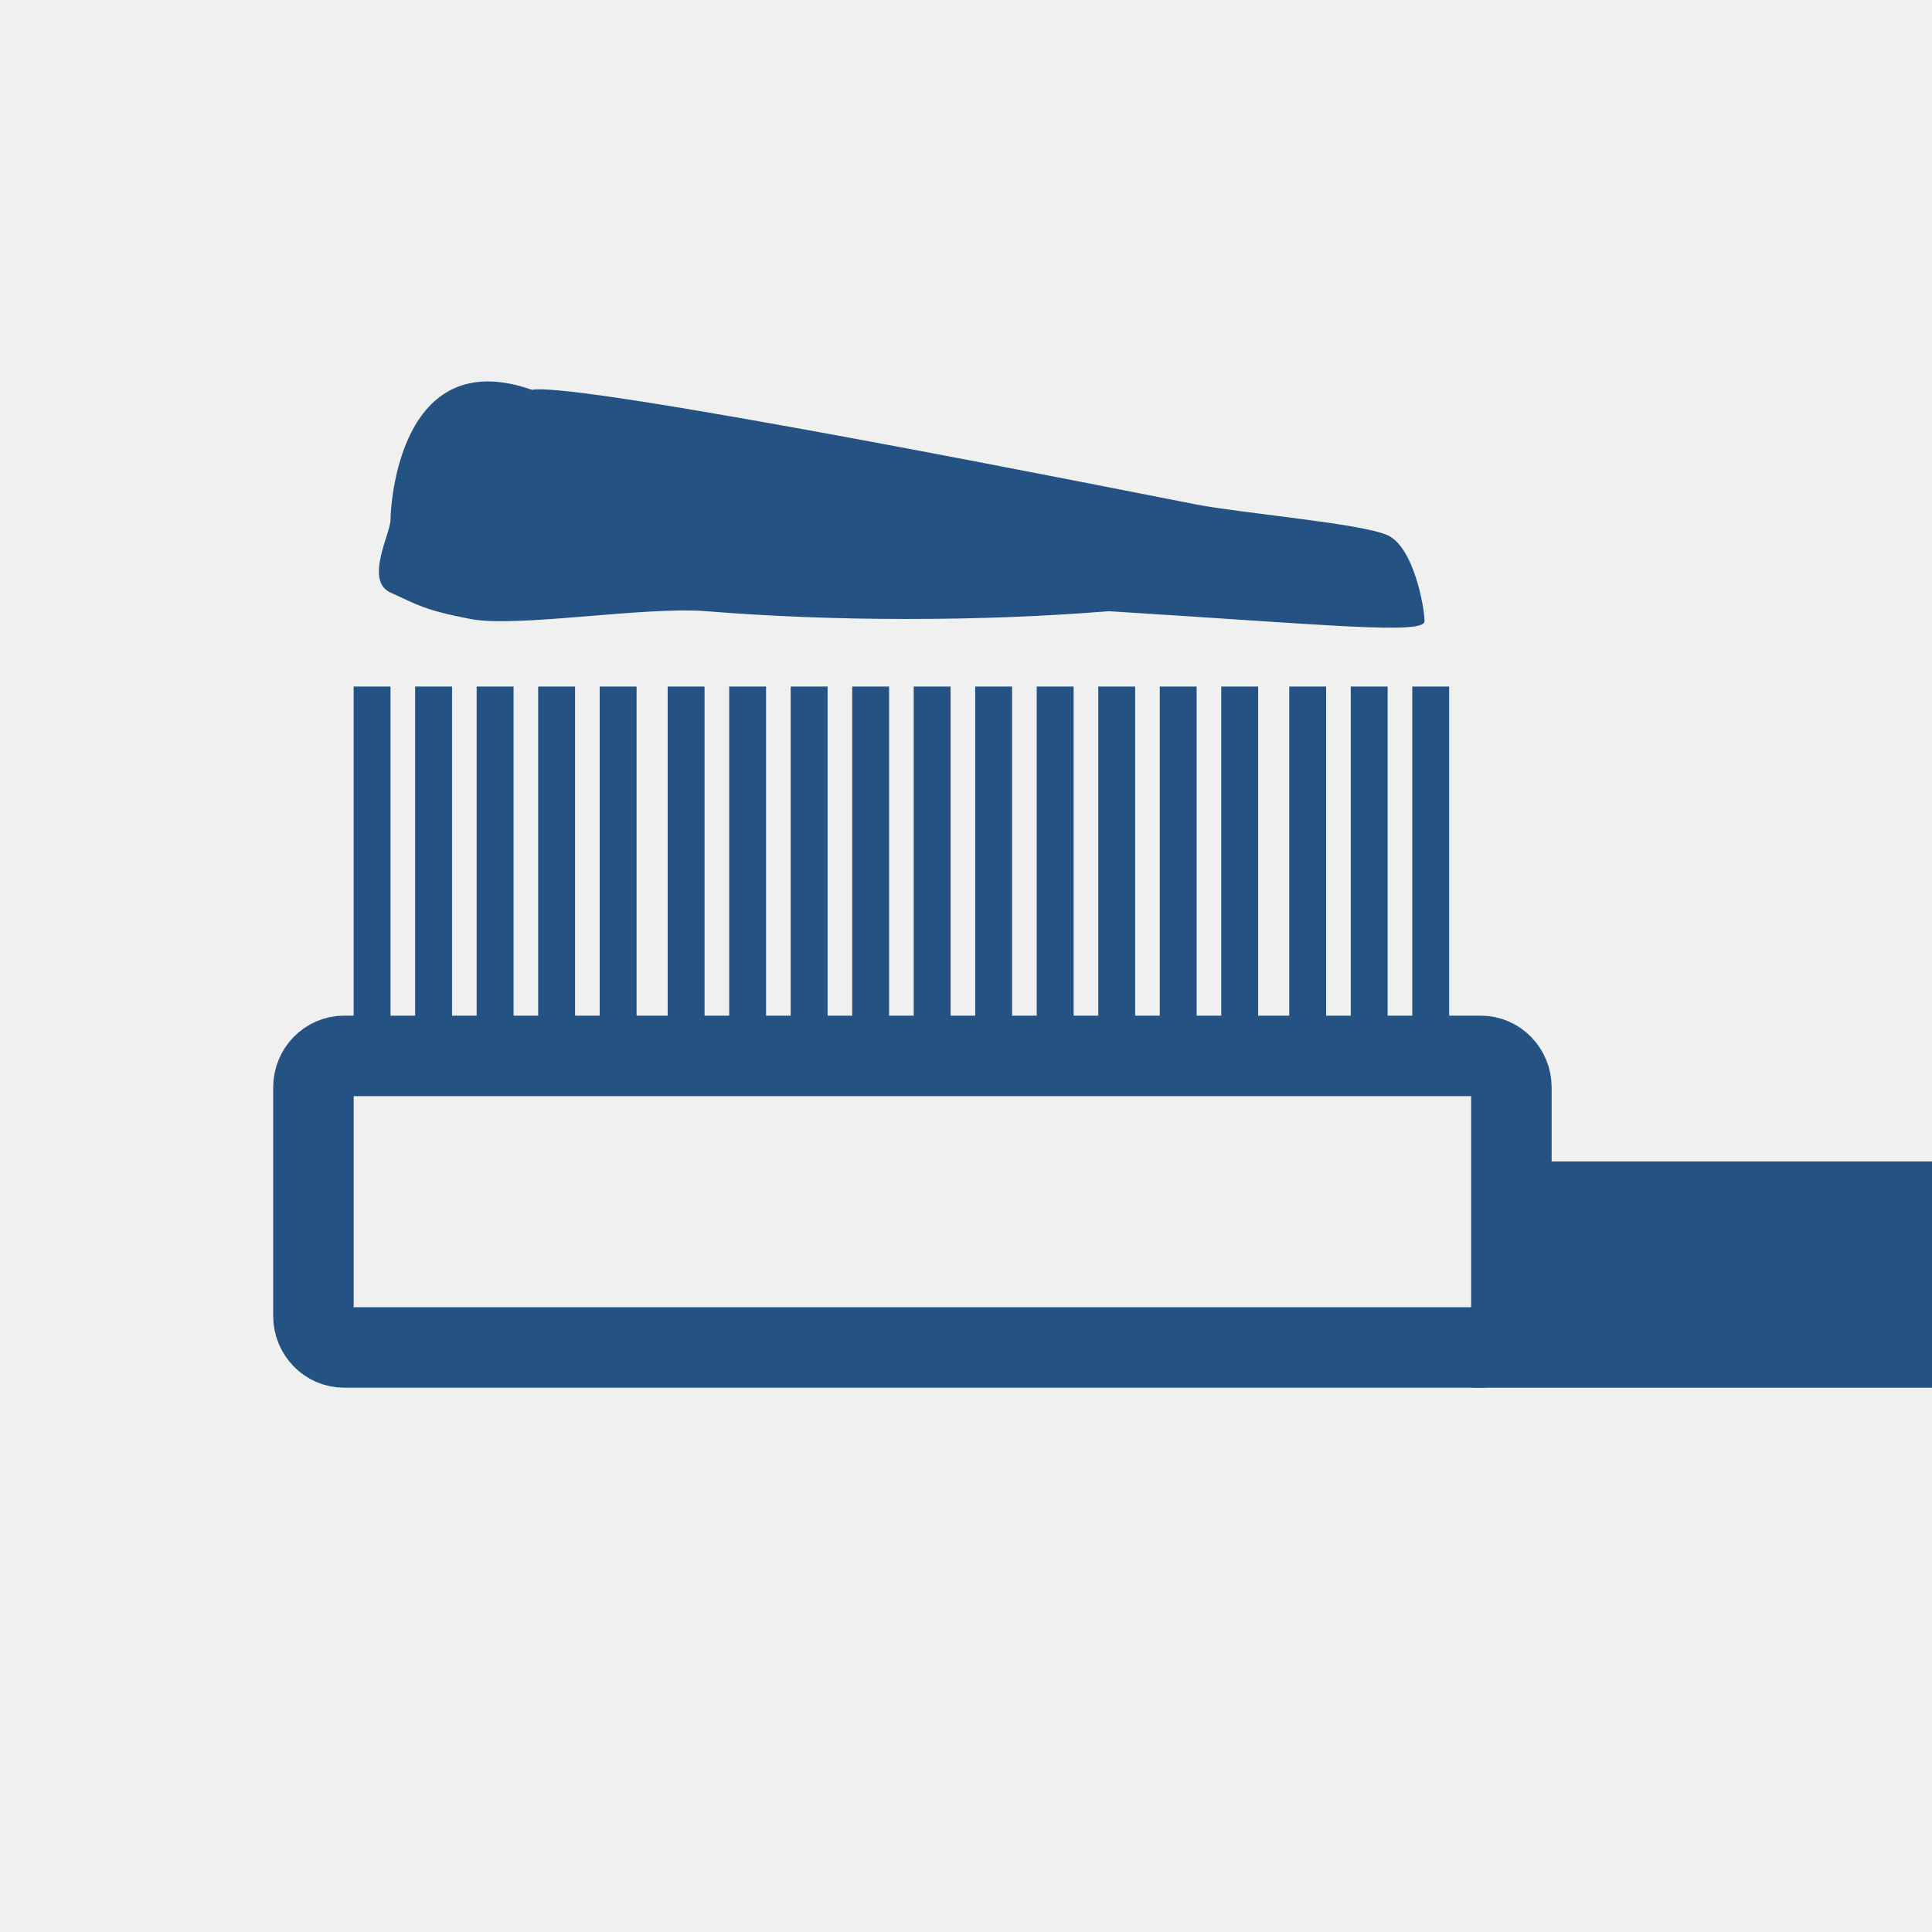
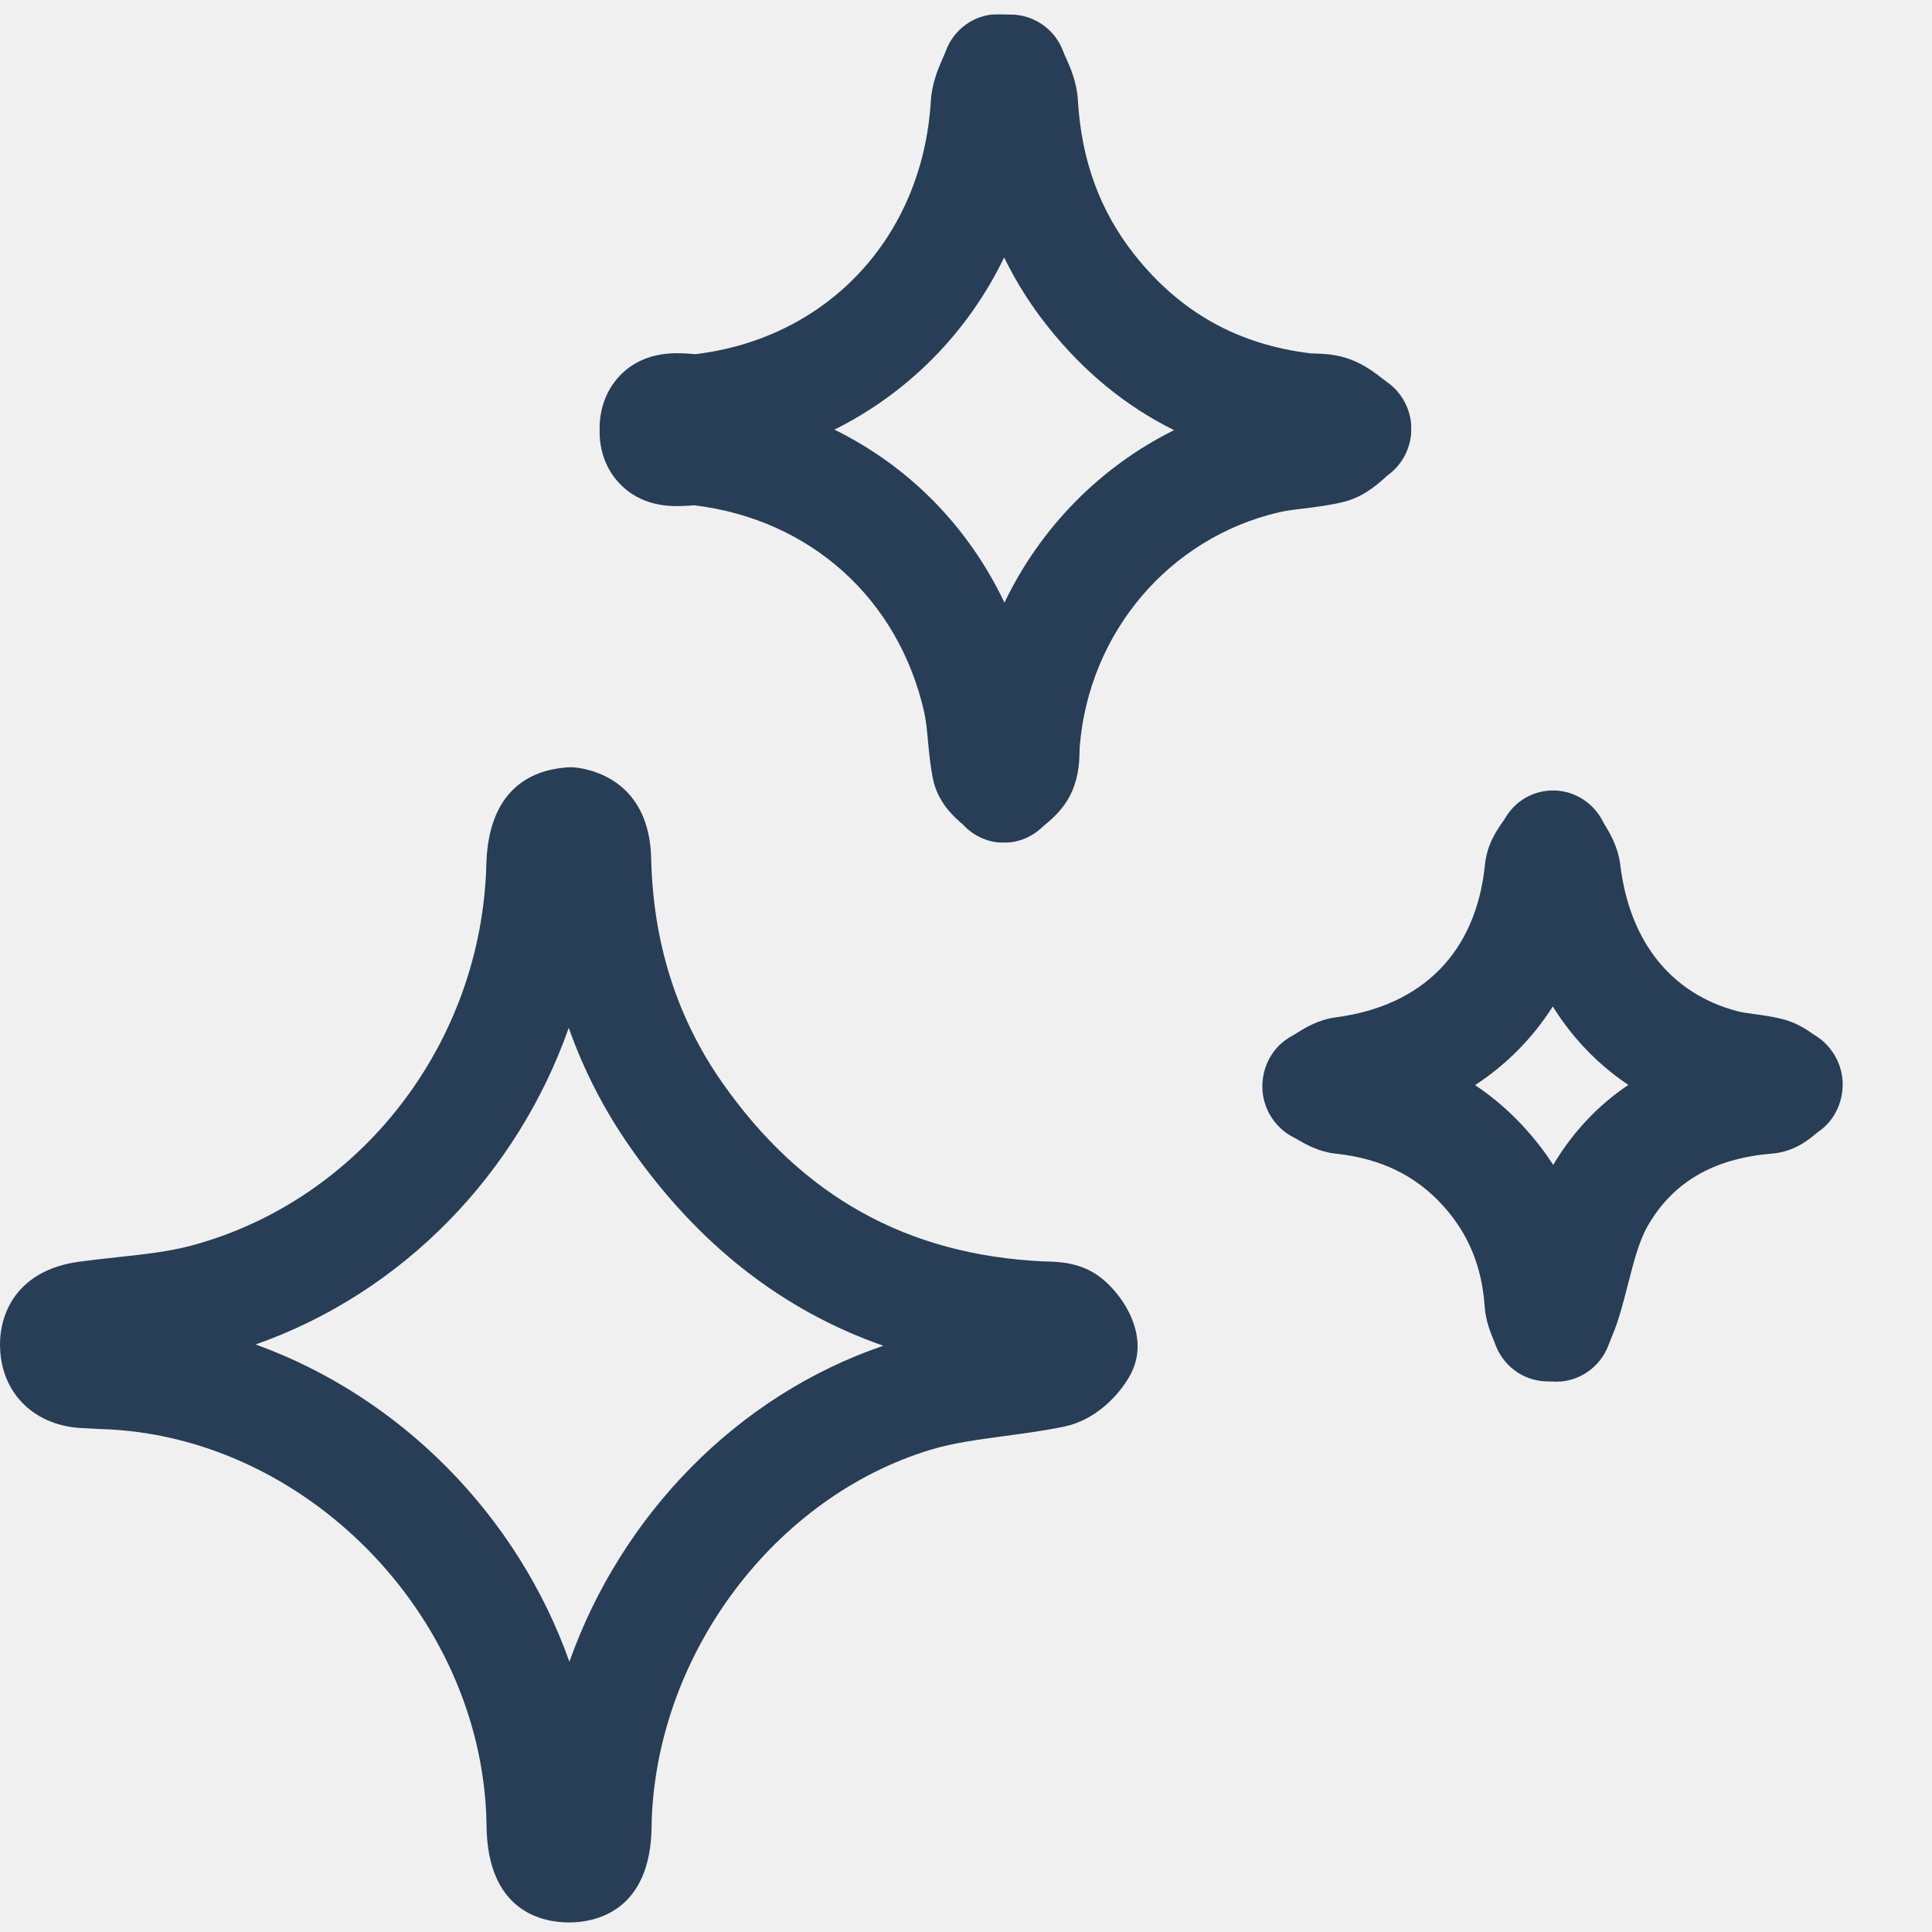
- <svg xmlns="http://www.w3.org/2000/svg" version="1.1" id="Layer_1" x="0px" y="0px" width="120px" height="120px" viewBox="0 0 120 120" enable-background="new 0 0 120 120" xml:space="preserve">
-   <path fill="none" stroke="#245383" stroke-width="5" stroke-miterlimit="10" d="M93.875,81.734c0,1.082-0.854,1.958-1.904,1.958  H21.372c-1.051,0-1.904-0.876-1.904-1.958V67.542c0-1.081,0.853-1.958,1.904-1.958h70.599c1.051,0,1.904,0.877,1.904,1.958V81.734z" />
-   <rect x="21.965" y="42.643" fill="#245383" width="2.291" height="22.941" />
-   <rect x="25.786" y="42.643" fill="#245383" width="2.291" height="22.941" />
-   <rect x="29.606" y="42.643" fill="#245383" width="2.292" height="22.941" />
-   <rect x="33.427" y="42.643" fill="#245383" width="2.291" height="22.941" />
-   <rect x="37.248" y="42.643" fill="#245383" width="2.291" height="22.941" />
-   <rect x="41.47" y="42.643" fill="#245383" width="2.291" height="22.941" />
-   <rect x="45.291" y="42.643" fill="#245383" width="2.291" height="22.941" />
-   <rect x="49.111" y="42.643" fill="#245383" width="2.292" height="22.941" />
-   <rect x="52.932" y="42.643" fill="#245383" width="2.291" height="22.941" />
-   <rect x="56.752" y="42.643" fill="#245383" width="2.291" height="22.941" />
-   <rect x="60.572" y="42.643" fill="#245383" width="2.292" height="22.941" />
-   <rect x="64.394" y="42.643" fill="#245383" width="2.291" height="22.941" />
-   <rect x="68.215" y="42.643" fill="#245383" width="2.291" height="22.941" />
-   <rect x="72.035" y="42.643" fill="#245383" width="2.291" height="22.941" />
-   <rect x="75.855" y="42.643" fill="#245383" width="2.291" height="22.941" />
-   <rect x="80.078" y="42.643" fill="#245383" width="2.291" height="22.941" />
-   <rect x="83.898" y="42.643" fill="#245383" width="2.291" height="22.941" />
-   <rect x="87.719" y="42.643" fill="#245383" width="2.291" height="22.941" />
-   <rect x="93.939" y="74.639" fill="#245383" stroke="#245383" stroke-width="5" stroke-miterlimit="10" width="210.064" height="9.054" />
-   <path fill="#245383" d="M88.48,38.584c0,0.85-6.111,0.216-19.612-0.621c-3.843,0.312-8.067,0.484-12.5,0.484  c-4.434,0-8.657-0.172-12.5-0.484c-3.842-0.312-11.741,1.042-14.646,0.484c-2.905-0.557-3.341-0.905-4.966-1.642  c-1.625-0.736,0-3.666,0-4.517s0.527-10.975,8.787-8.076c2.906-0.557,38.378,6.57,41.283,7.127  c2.904,0.557,10.238,1.169,11.863,1.907C87.812,33.984,88.48,37.734,88.48,38.584z" />
+ <svg xmlns="http://www.w3.org/2000/svg" xmlns:xlink="http://www.w3.org/1999/xlink" width="18px" height="18px" viewBox="0 0 18 18" version="1.1">
+   <defs>
+     <polygon id="path-1" points="7.671 0.089 0.107 0.089 0.107 7.808 7.671 7.808 7.671 0.089" />
+   </defs>
+   <g id="Page-1" stroke="none" stroke-width="1" fill="none" fill-rule="evenodd">
+     <g>
+       <path d="M2.382,12.526 C3.731,13.014 4.82,14.116 5.305,15.482 C5.789,14.118 6.865,13.003 8.23,12.538 C7.293,12.211 6.506,11.596 5.878,10.698 C5.632,10.348 5.439,9.973 5.299,9.576 C4.819,10.938 3.752,12.044 2.382,12.526 L2.382,12.526 Z M5.301,17.911 C5.066,17.911 4.54,17.82 4.533,17.007 L4.532,16.954 C4.476,15.034 2.829,13.366 0.935,13.314 C0.904,13.313 0.872,13.311 0.84,13.309 C0.82,13.308 0.801,13.307 0.782,13.306 C0.332,13.292 0.019,12.994 0.001,12.565 C-0.014,12.225 0.171,11.834 0.731,11.756 C0.852,11.74 0.974,11.726 1.096,11.713 C1.343,11.686 1.576,11.661 1.787,11.604 C3.36,11.179 4.488,9.719 4.531,8.055 C4.55,7.361 4.94,7.18 5.264,7.151 C5.305,7.147 5.346,7.148 5.388,7.154 C5.587,7.184 6.052,7.327 6.067,8.001 C6.084,8.781 6.306,9.482 6.728,10.085 C7.471,11.146 8.449,11.691 9.719,11.752 L9.752,11.753 C9.864,11.756 10.072,11.761 10.254,11.902 C10.467,12.066 10.729,12.461 10.525,12.82 C10.418,13.009 10.202,13.231 9.916,13.291 C9.727,13.33 9.541,13.355 9.361,13.379 C9.115,13.412 8.882,13.443 8.673,13.506 C7.224,13.944 6.13,15.393 6.072,16.952 C6.071,16.971 6.071,16.991 6.071,17.011 C6.064,17.818 5.536,17.909 5.309,17.911 L5.301,17.911 Z" id="Fill-1" fill="#283D56" />
+       <g id="Group-5" transform="translate(5.478261, 0.043544)">
+         <mask id="mask-2" fill="white">
+           <use xlink:href="#path-1" />
+         </mask>
+         <g id="Clip-4" />
+         <path d="M3.939,0.621 L3.94,0.621 L3.939,0.621 Z M2.296,3.959 C2.99,4.301 3.541,4.859 3.88,5.571 C4.214,4.875 4.768,4.308 5.46,3.964 C5.012,3.742 4.618,3.42 4.284,2.999 C4.123,2.798 3.988,2.582 3.877,2.355 C3.54,3.053 2.987,3.615 2.296,3.959 L2.296,3.959 Z M3.874,7.808 C3.869,7.808 3.864,7.808 3.859,7.808 C3.718,7.803 3.585,7.741 3.49,7.635 L3.475,7.623 C3.404,7.56 3.257,7.429 3.213,7.209 C3.188,7.083 3.177,6.962 3.167,6.855 C3.158,6.757 3.149,6.665 3.132,6.59 C2.891,5.532 2.07,4.795 0.989,4.664 C0.976,4.665 0.963,4.666 0.949,4.667 C0.816,4.676 0.539,4.694 0.32,4.487 C0.224,4.397 0.109,4.235 0.107,3.972 C0.104,3.697 0.221,3.528 0.319,3.434 C0.543,3.222 0.825,3.243 0.961,3.253 C0.975,3.254 0.989,3.255 1.002,3.256 C2.236,3.107 3.117,2.162 3.194,0.9 C3.204,0.733 3.261,0.601 3.303,0.504 C3.312,0.483 3.322,0.462 3.33,0.441 C3.405,0.225 3.61,0.082 3.835,0.089 L3.948,0.092 C4.162,0.097 4.354,0.234 4.428,0.437 C4.435,0.457 4.444,0.476 4.453,0.495 C4.493,0.585 4.554,0.72 4.564,0.888 C4.597,1.453 4.771,1.926 5.095,2.334 C5.52,2.868 6.056,3.167 6.735,3.249 C6.749,3.25 6.763,3.25 6.778,3.25 C6.857,3.253 6.977,3.257 7.108,3.307 C7.236,3.356 7.33,3.428 7.398,3.481 C7.413,3.493 7.428,3.504 7.443,3.515 C7.583,3.612 7.668,3.772 7.671,3.944 C7.673,4.117 7.593,4.28 7.455,4.381 C7.443,4.39 7.432,4.401 7.42,4.412 C7.345,4.478 7.22,4.588 7.038,4.633 C6.907,4.665 6.781,4.68 6.67,4.694 C6.583,4.704 6.502,4.714 6.434,4.73 C5.416,4.97 4.671,5.844 4.582,6.905 C4.58,6.919 4.58,6.934 4.58,6.949 C4.578,7.039 4.575,7.176 4.512,7.324 C4.442,7.486 4.329,7.581 4.261,7.638 C4.253,7.644 4.245,7.651 4.237,7.658 C4.14,7.754 4.009,7.808 3.874,7.808 L3.874,7.808 Z" id="Fill-3" fill="#283D56" mask="url(#mask-2)" />
+       </g>
+       <path d="M13.743,10.11 C13.916,10.225 14.075,10.363 14.219,10.524 C14.313,10.628 14.397,10.738 14.471,10.853 C14.654,10.546 14.889,10.297 15.171,10.108 C14.888,9.918 14.65,9.671 14.467,9.377 C14.28,9.671 14.035,9.919 13.743,10.11 M14.499,12.873 C14.493,12.873 14.487,12.873 14.481,12.872 L14.405,12.87 C14.187,12.864 13.996,12.72 13.926,12.51 C13.922,12.499 13.917,12.487 13.912,12.476 C13.884,12.406 13.841,12.302 13.832,12.168 C13.806,11.8 13.681,11.496 13.448,11.237 C13.193,10.953 12.867,10.794 12.449,10.749 C12.288,10.732 12.165,10.661 12.092,10.619 C12.081,10.612 12.07,10.606 12.059,10.6 C11.88,10.512 11.763,10.329 11.761,10.128 C11.759,9.927 11.866,9.74 12.042,9.649 C12.054,9.643 12.066,9.635 12.078,9.627 C12.153,9.58 12.279,9.5 12.447,9.478 C13.26,9.371 13.753,8.866 13.835,8.056 C13.854,7.866 13.946,7.735 14.001,7.656 C14.007,7.647 14.013,7.639 14.019,7.63 C14.115,7.46 14.29,7.359 14.486,7.365 C14.678,7.371 14.851,7.485 14.937,7.659 C14.942,7.67 14.949,7.681 14.956,7.692 C15.001,7.767 15.076,7.892 15.096,8.06 C15.183,8.774 15.57,9.258 16.186,9.421 C16.228,9.432 16.285,9.44 16.345,9.448 C16.42,9.458 16.505,9.47 16.596,9.492 C16.732,9.524 16.83,9.591 16.889,9.632 C16.896,9.637 16.904,9.642 16.912,9.647 C17.066,9.742 17.165,9.913 17.168,10.095 C17.17,10.278 17.084,10.451 16.933,10.55 L16.92,10.561 C16.848,10.621 16.713,10.732 16.508,10.748 C15.964,10.793 15.585,11.014 15.35,11.424 C15.272,11.56 15.223,11.75 15.171,11.952 C15.142,12.065 15.112,12.183 15.074,12.302 C15.054,12.363 15.031,12.422 15.006,12.481 L14.984,12.538 C14.905,12.74 14.712,12.873 14.499,12.873" id="Fill-6" fill="#283D56" />
+     </g>
+   </g>
</svg>
